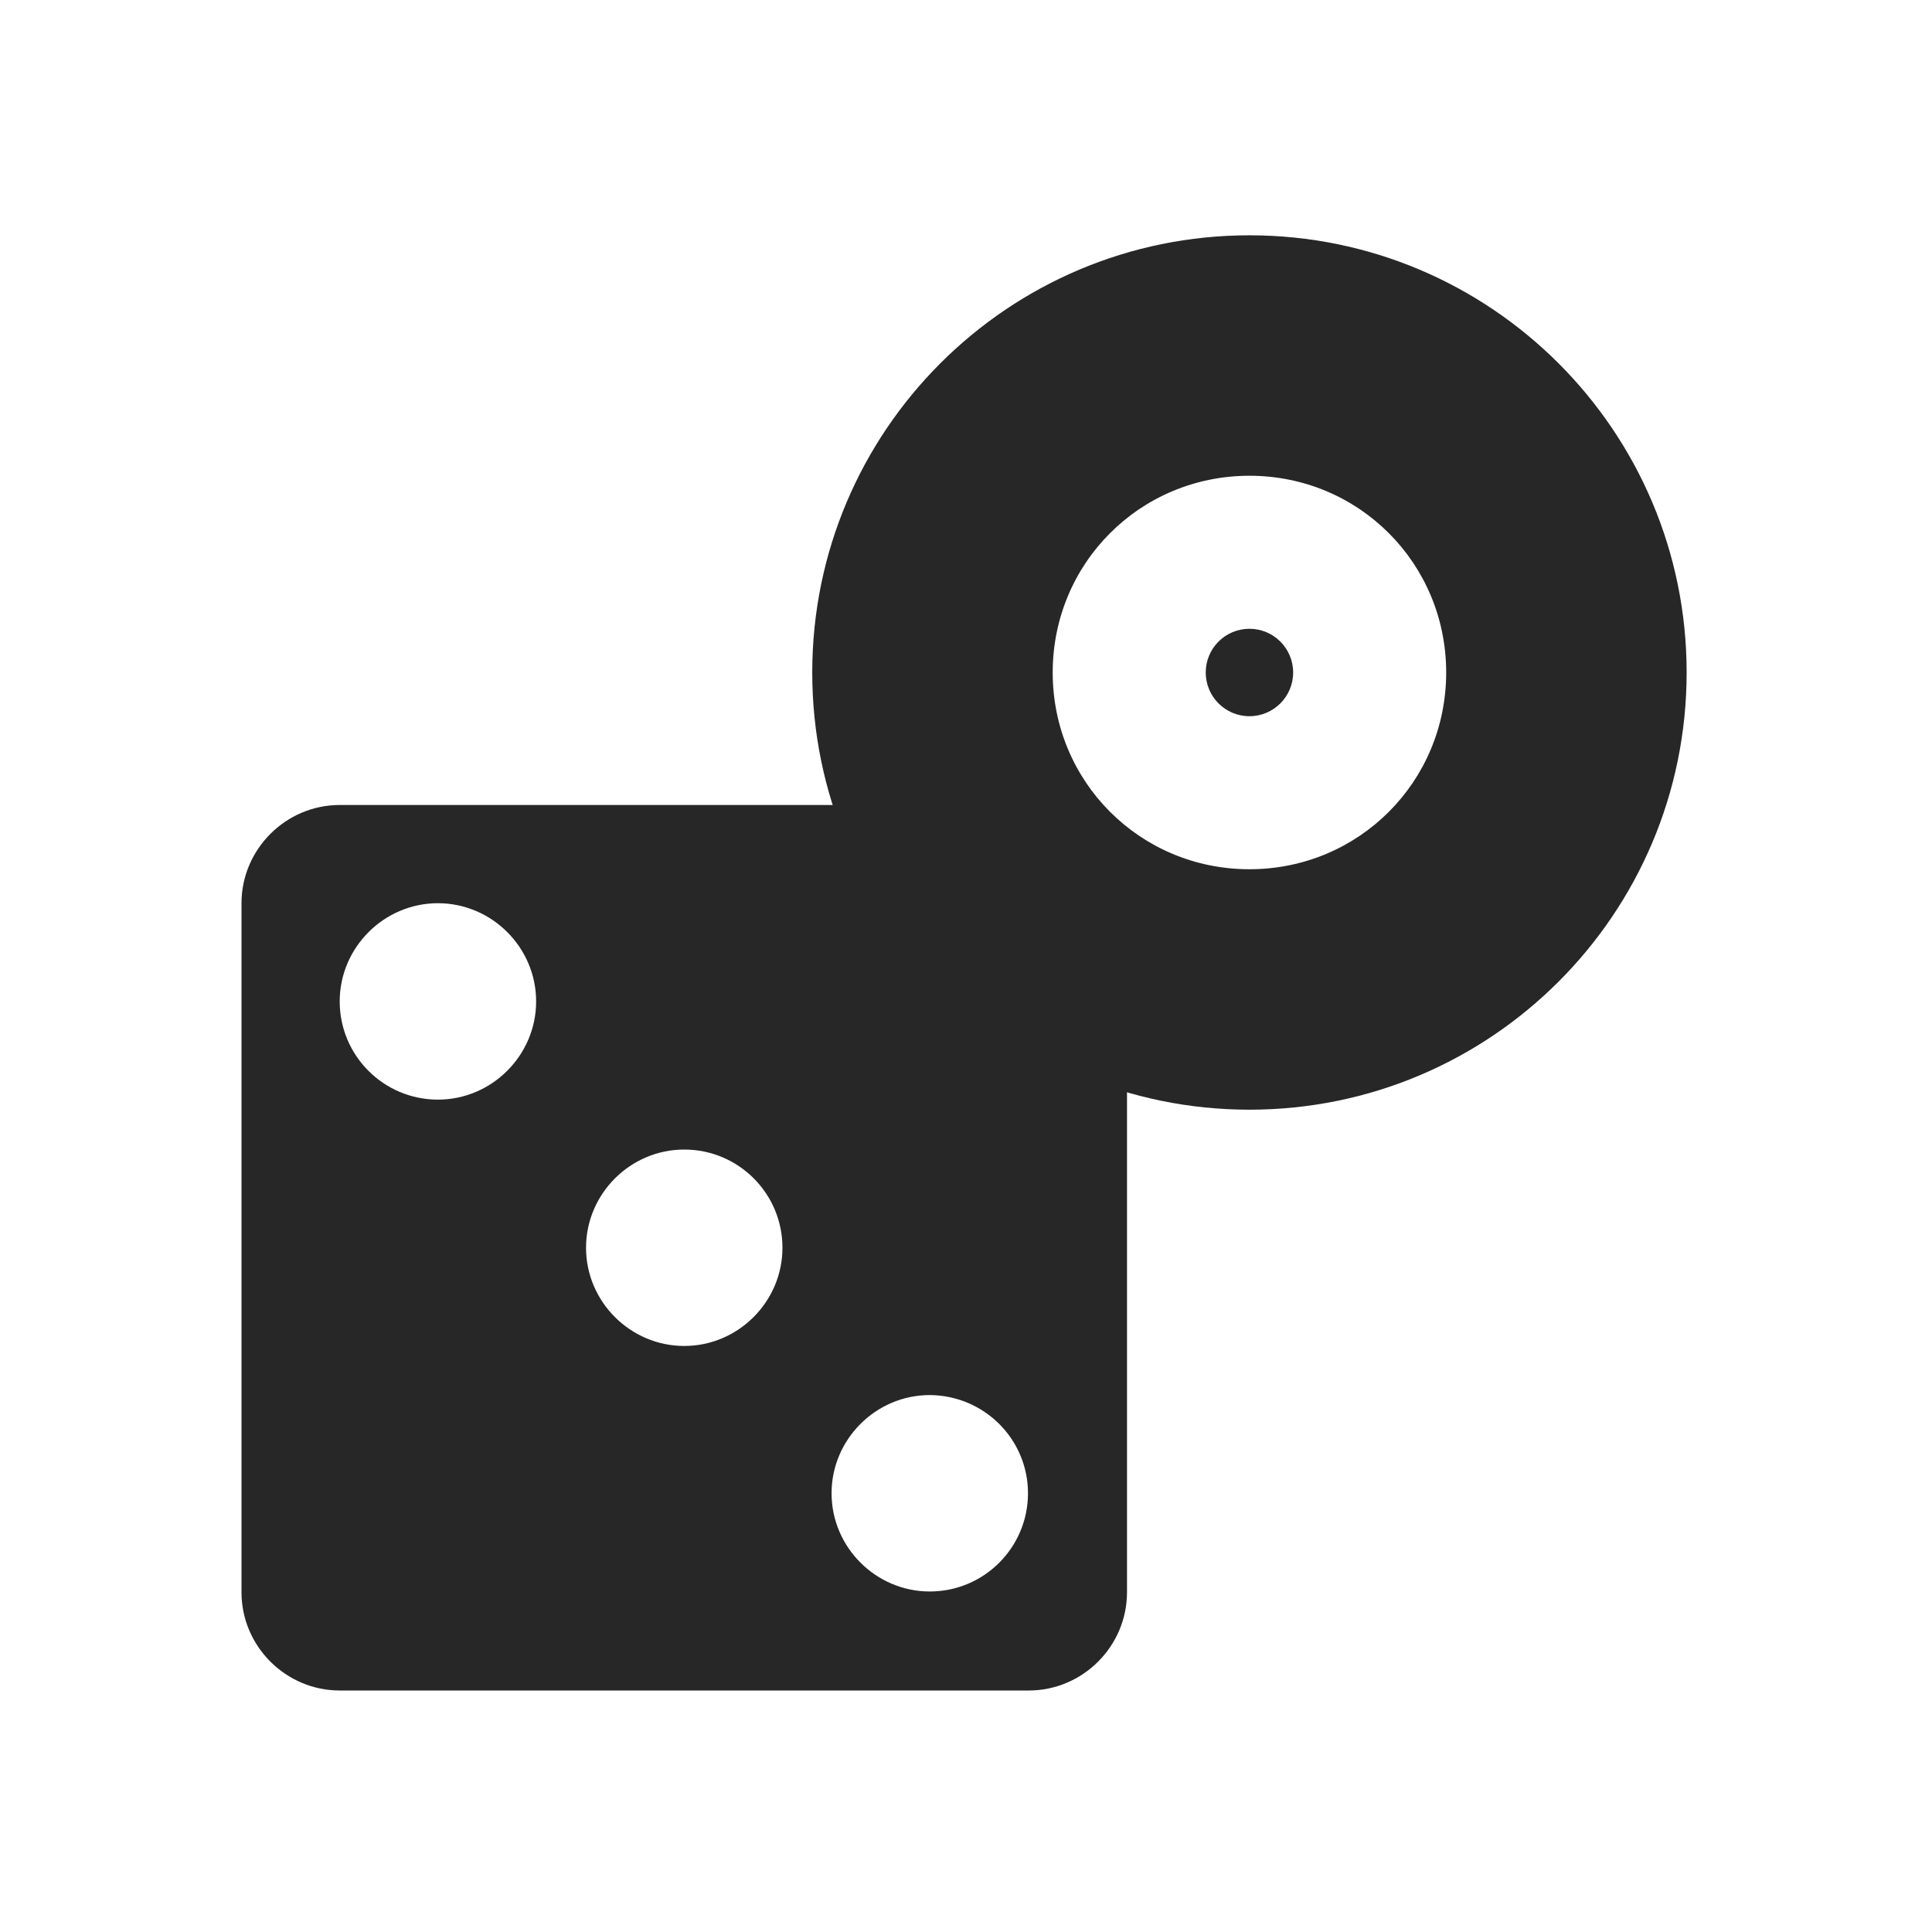
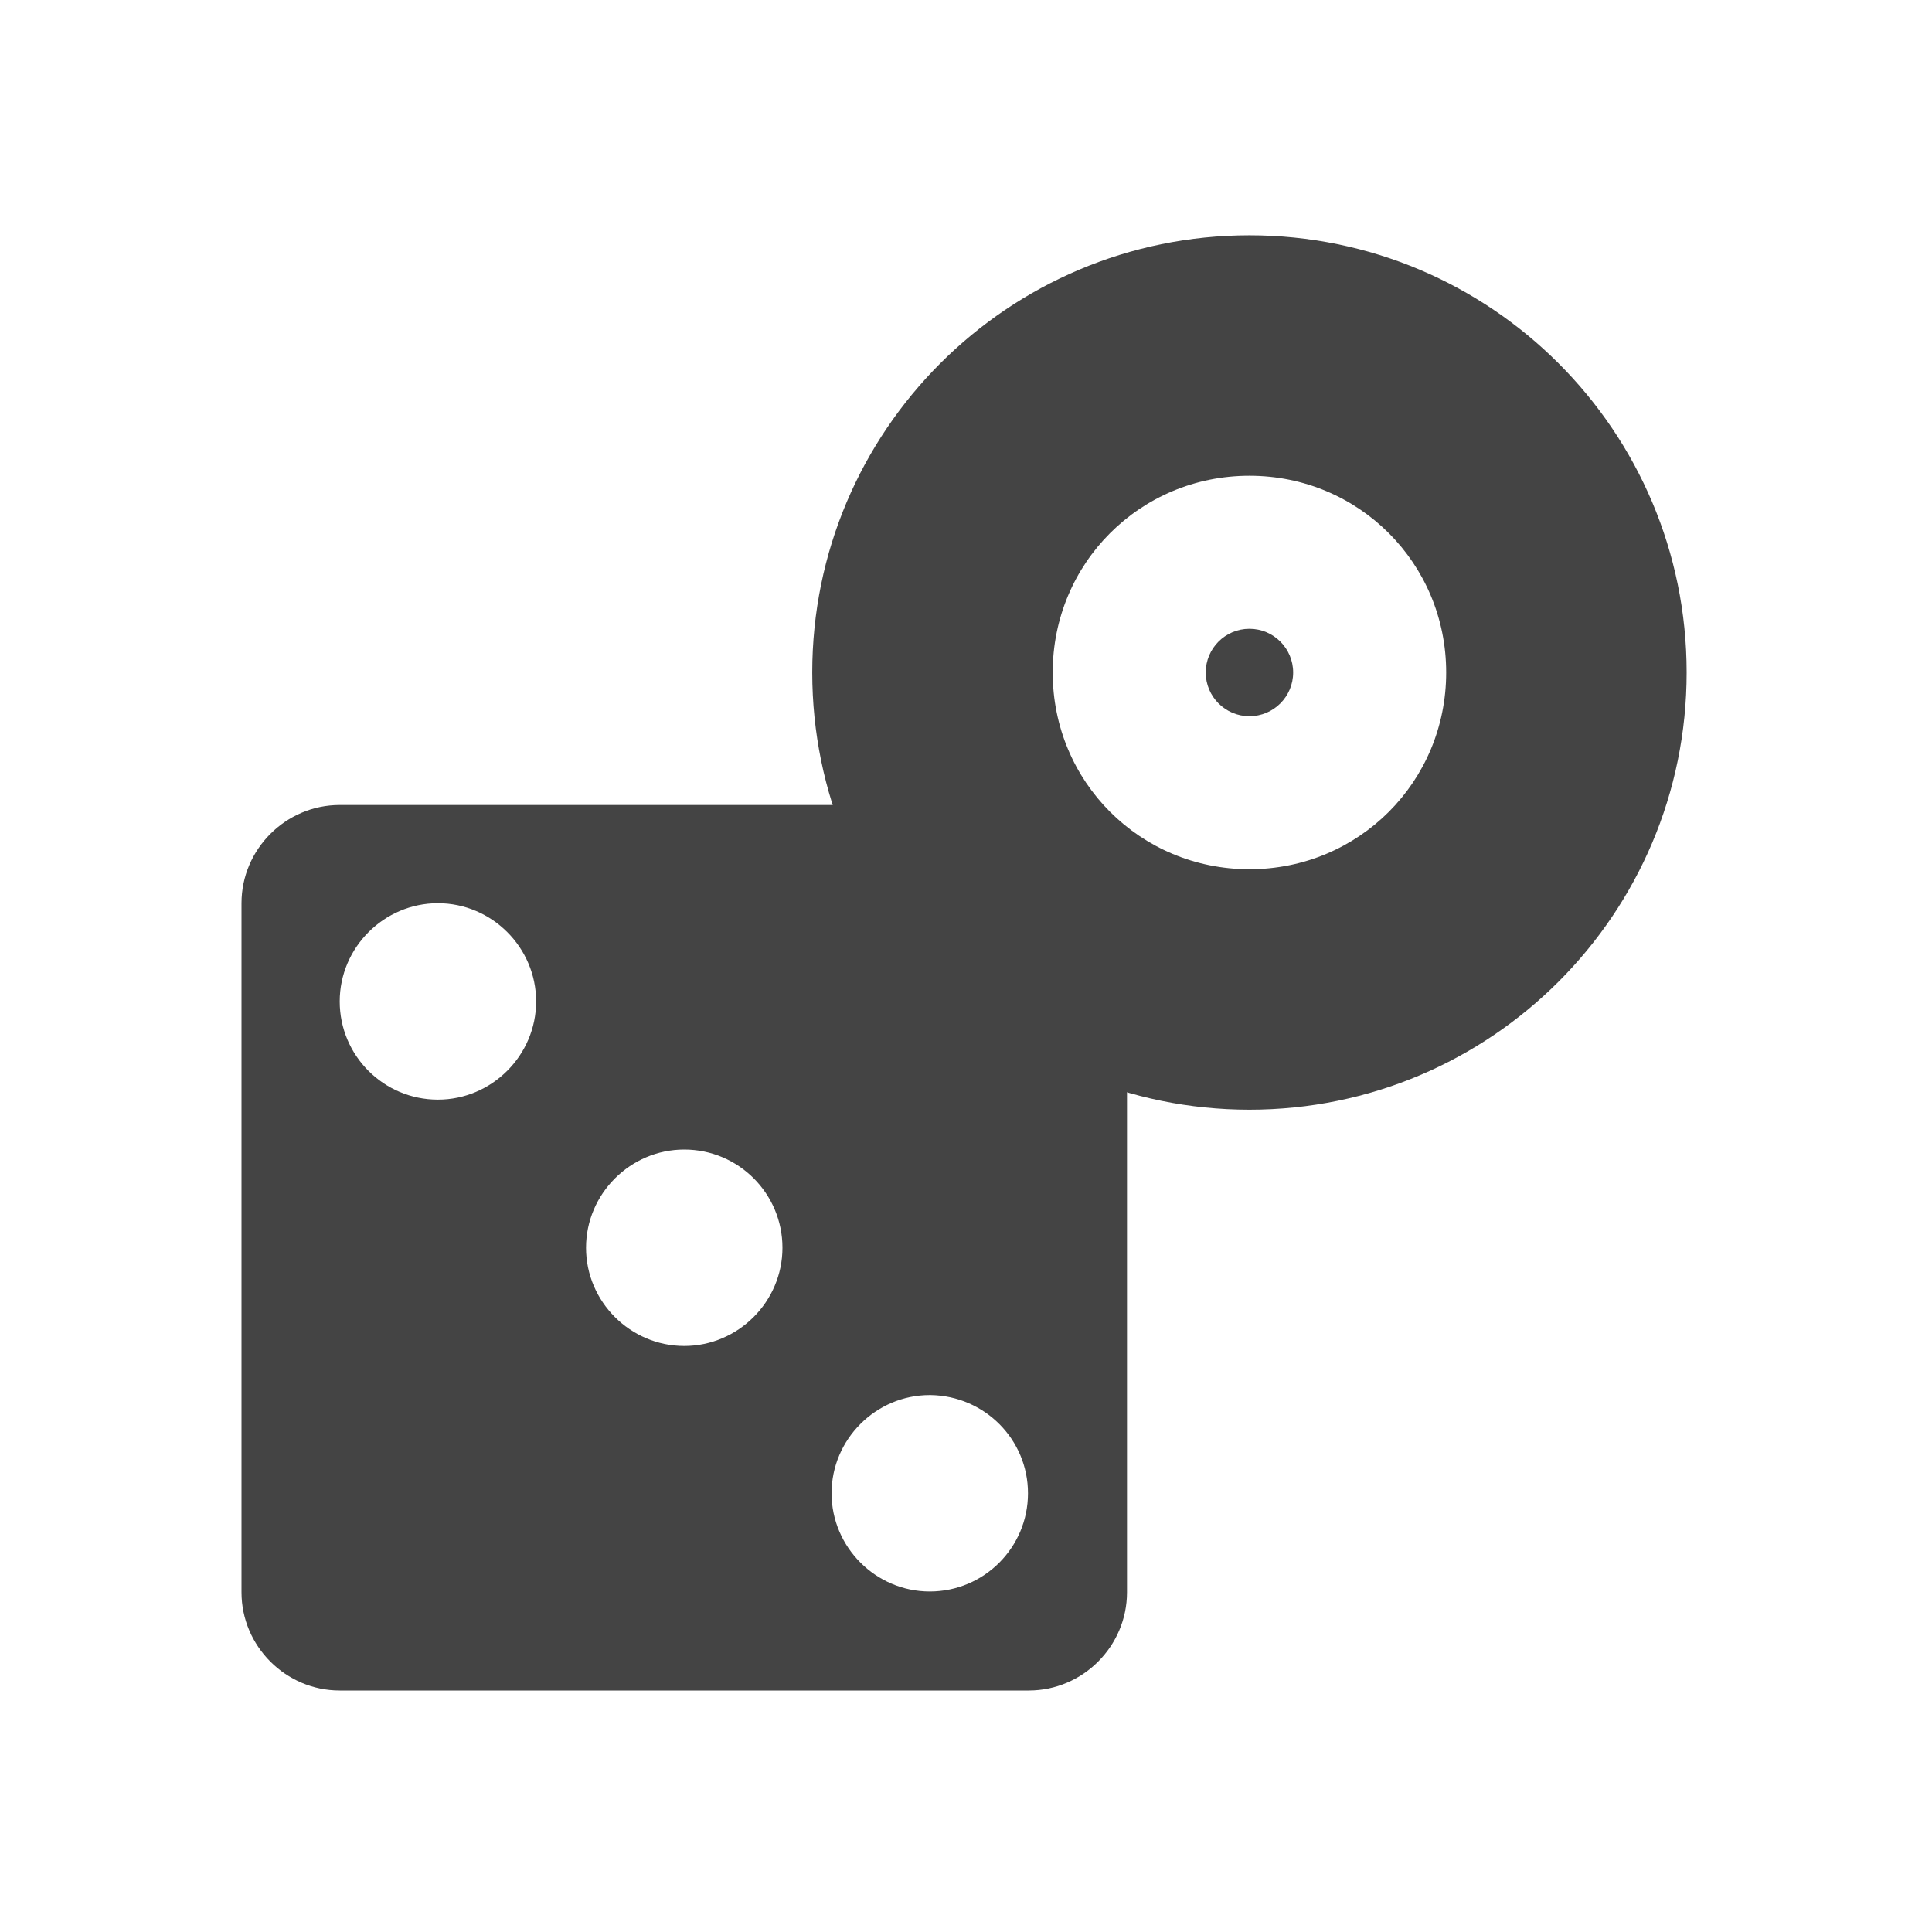
<svg xmlns="http://www.w3.org/2000/svg" id="svg4" width="24" height="24" version="1.1" viewBox="0 0 24 24">
-   <path id="path2-3" d="m15.521 7.811a0.543 0.543 0 0 0-0.543 0.543 0.543 0.543 0 0 0 0.543 0.543 0.543 0.543 0 0 0 0.543-0.543 0.543 0.543 0 0 0-0.543-0.543m0 2.987c-1.358 0-2.444-1.086-2.444-2.444 0-1.358 1.086-2.444 2.444-2.444s2.444 1.086 2.444 2.444c0 1.358-1.086 2.444-2.444 2.444m0-7.875a5.431 5.431 0 0 0-5.431 5.431 5.431 5.431 0 0 0 5.431 5.431 5.431 5.431 0 0 0 5.431-5.431 5.431 5.431 0 0 0-5.431-5.431z" stroke-width=".543" fill="#272727" />
-   <path id="path2" d="m11.55 17.33c-0.67 0-1.22 0.55-1.22 1.22s0.55 1.22 1.22 1.22a1.22 1.22 0 0 0 1.22-1.22c0-0.67-0.54-1.21-1.21-1.22zm-6.11-6.11c-0.67 0-1.22 0.55-1.22 1.22a1.22 1.22 0 0 0 1.22 1.22c0.67 0 1.22-0.55 1.22-1.22s-0.55-1.22-1.22-1.22m3.06 3.06c-0.67 0-1.22 0.55-1.22 1.22s0.55 1.22 1.22 1.22 1.22-0.55 1.22-1.22a1.22 1.22 0 0 0-1.22-1.22m-4.28-4.28h8.56a1.22 1.22 0 0 1 1.22 1.22v8.56c0 0.67-0.55 1.22-1.22 1.22h-8.56c-0.67 0-1.22-0.55-1.22-1.22v-8.56c0-0.67 0.55-1.22 1.22-1.22" fill="#272727" />
+   <path id="path2-3" d="m15.521 7.811a0.543 0.543 0 0 0-0.543 0.543 0.543 0.543 0 0 0 0.543 0.543 0.543 0.543 0 0 0 0.543-0.543 0.543 0.543 0 0 0-0.543-0.543m0 2.987c-1.358 0-2.444-1.086-2.444-2.444 0-1.358 1.086-2.444 2.444-2.444s2.444 1.086 2.444 2.444c0 1.358-1.086 2.444-2.444 2.444m0-7.875a5.431 5.431 0 0 0-5.431 5.431 5.431 5.431 0 0 0 5.431 5.431 5.431 5.431 0 0 0 5.431-5.431 5.431 5.431 0 0 0-5.431-5.431z" stroke-width=".543" fill="#444" />
+   <path id="path2" d="m11.55 17.33c-0.67 0-1.22 0.55-1.22 1.22s0.55 1.22 1.22 1.22a1.22 1.22 0 0 0 1.22-1.22c0-0.67-0.54-1.21-1.21-1.22zm-6.11-6.11c-0.67 0-1.22 0.55-1.22 1.22a1.22 1.22 0 0 0 1.22 1.22c0.67 0 1.22-0.55 1.22-1.22s-0.55-1.22-1.22-1.22m3.06 3.06c-0.67 0-1.22 0.55-1.22 1.22s0.55 1.22 1.22 1.22 1.22-0.55 1.22-1.22a1.22 1.22 0 0 0-1.22-1.22m-4.28-4.28h8.56a1.22 1.22 0 0 1 1.22 1.22v8.56c0 0.67-0.55 1.22-1.22 1.22h-8.56c-0.67 0-1.22-0.55-1.22-1.22v-8.56c0-0.67 0.55-1.22 1.22-1.22" fill="#444" />
</svg>
